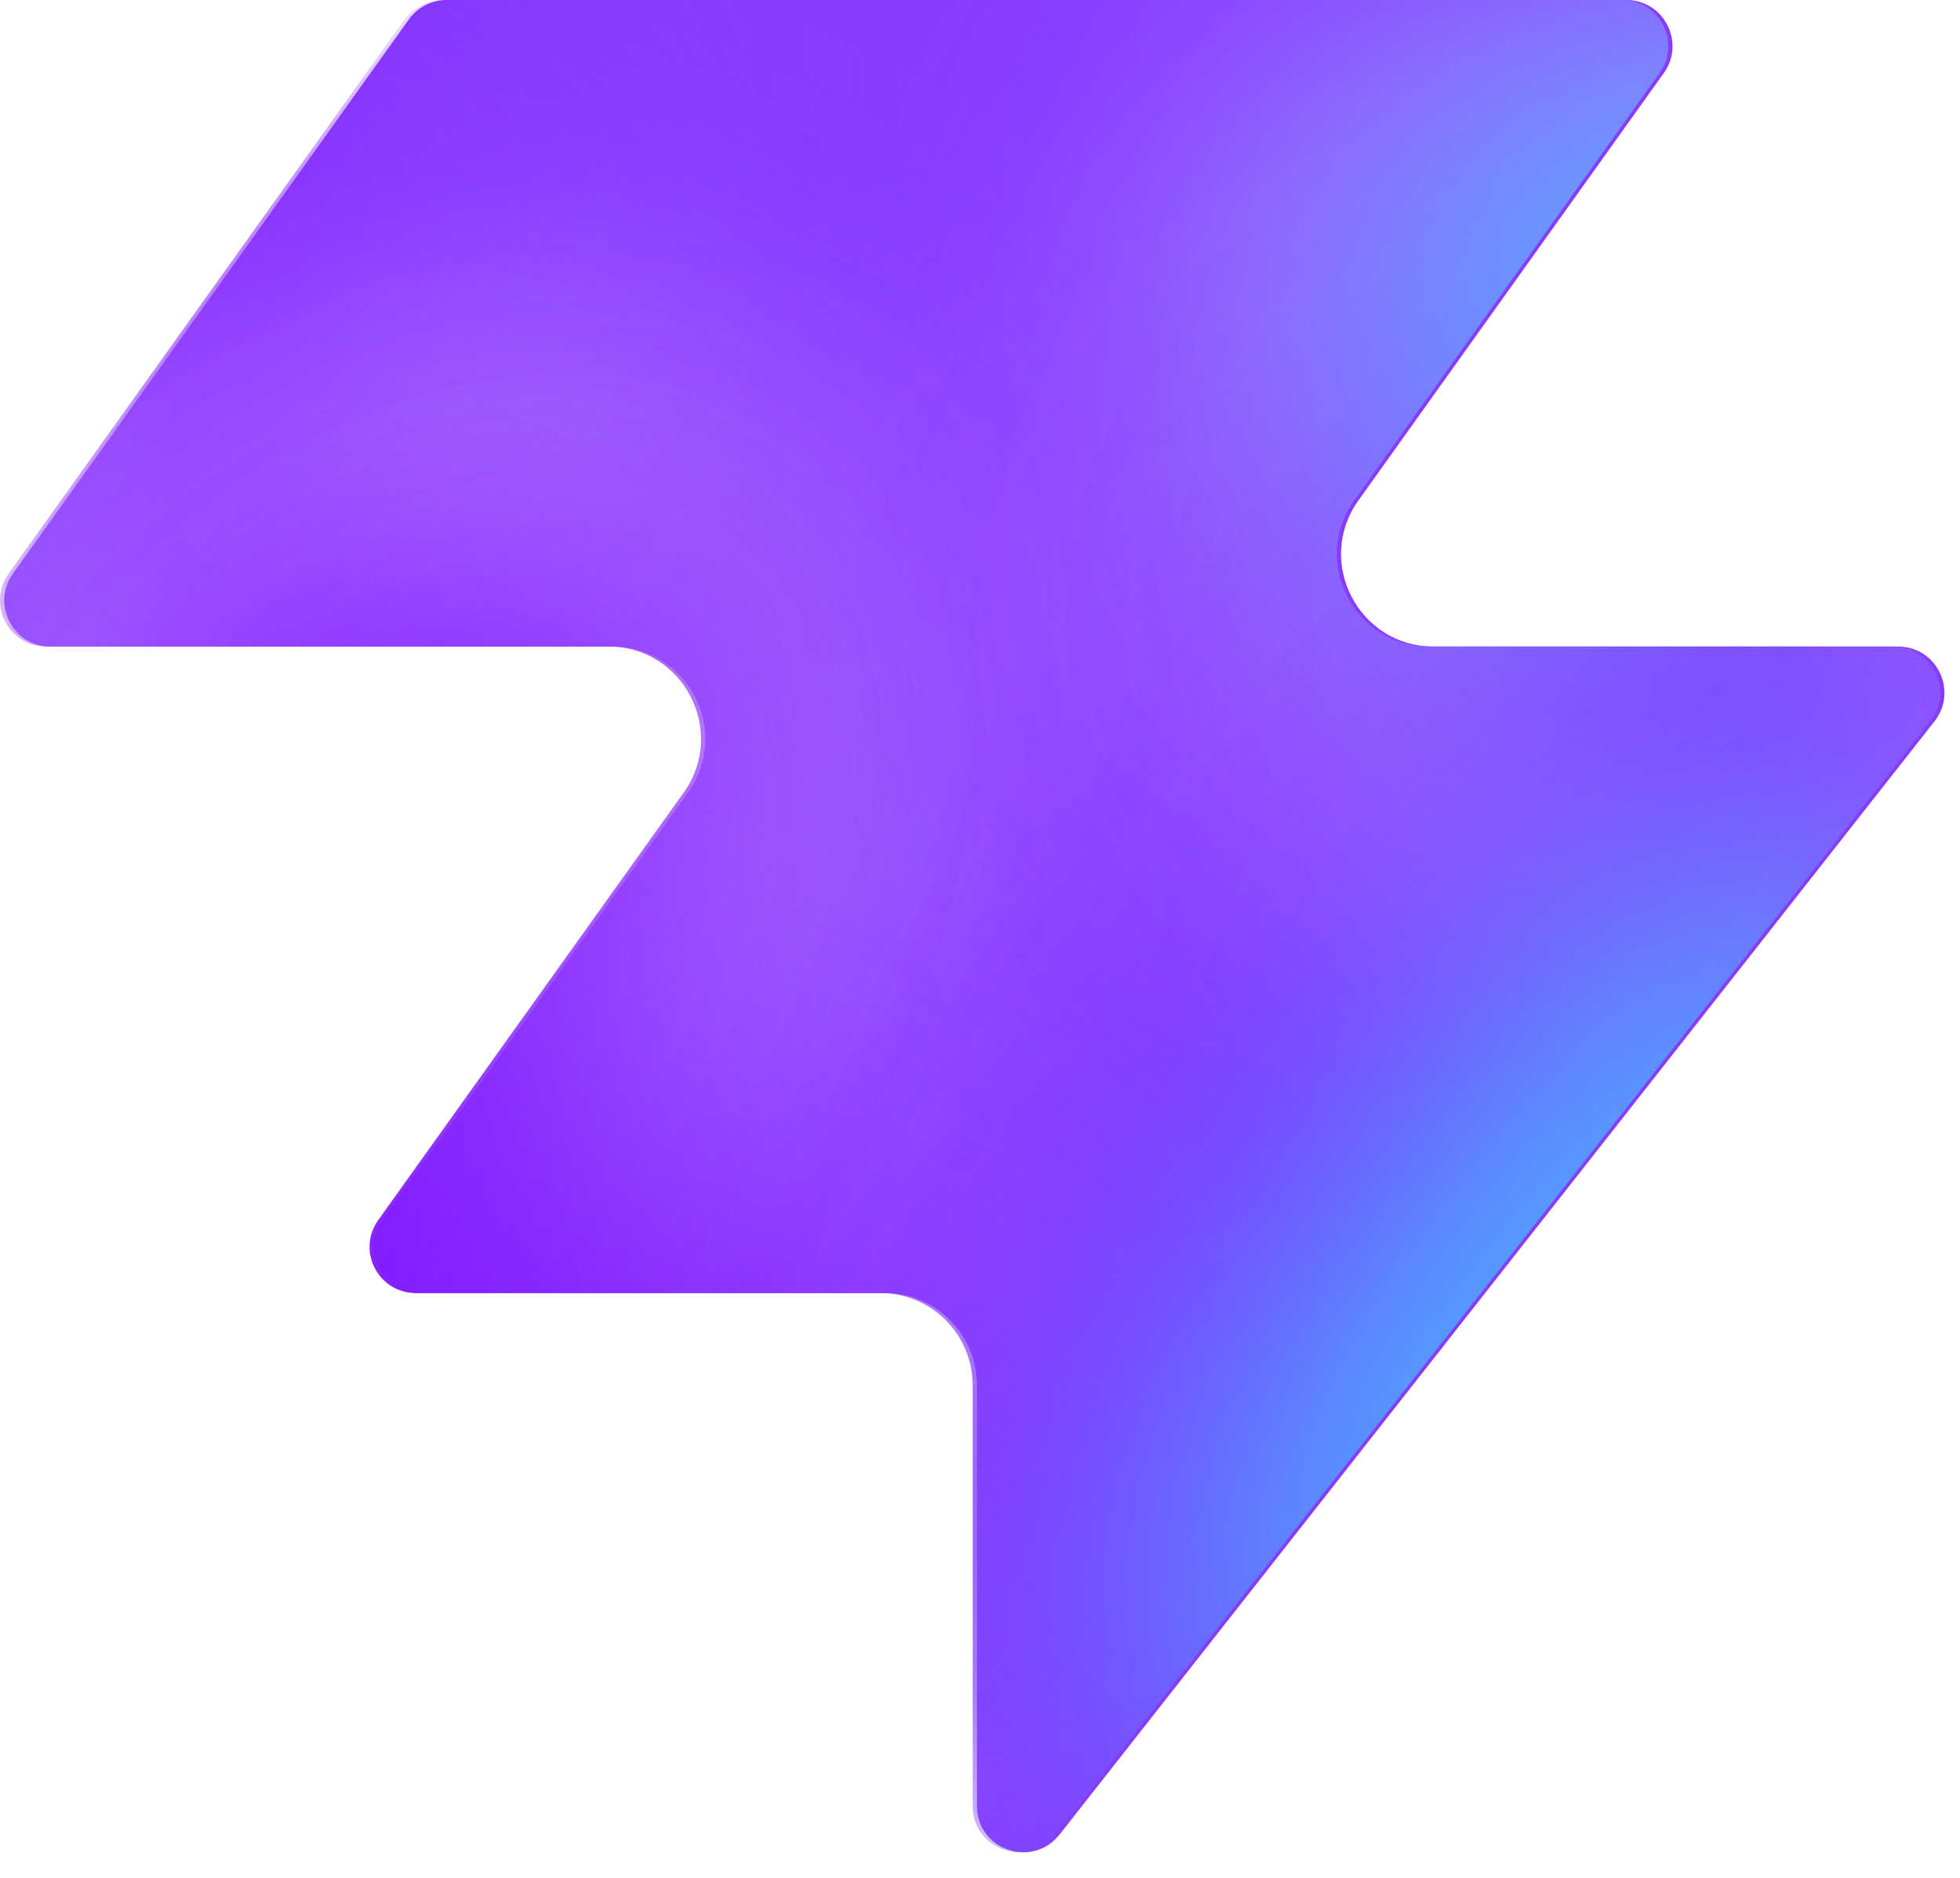
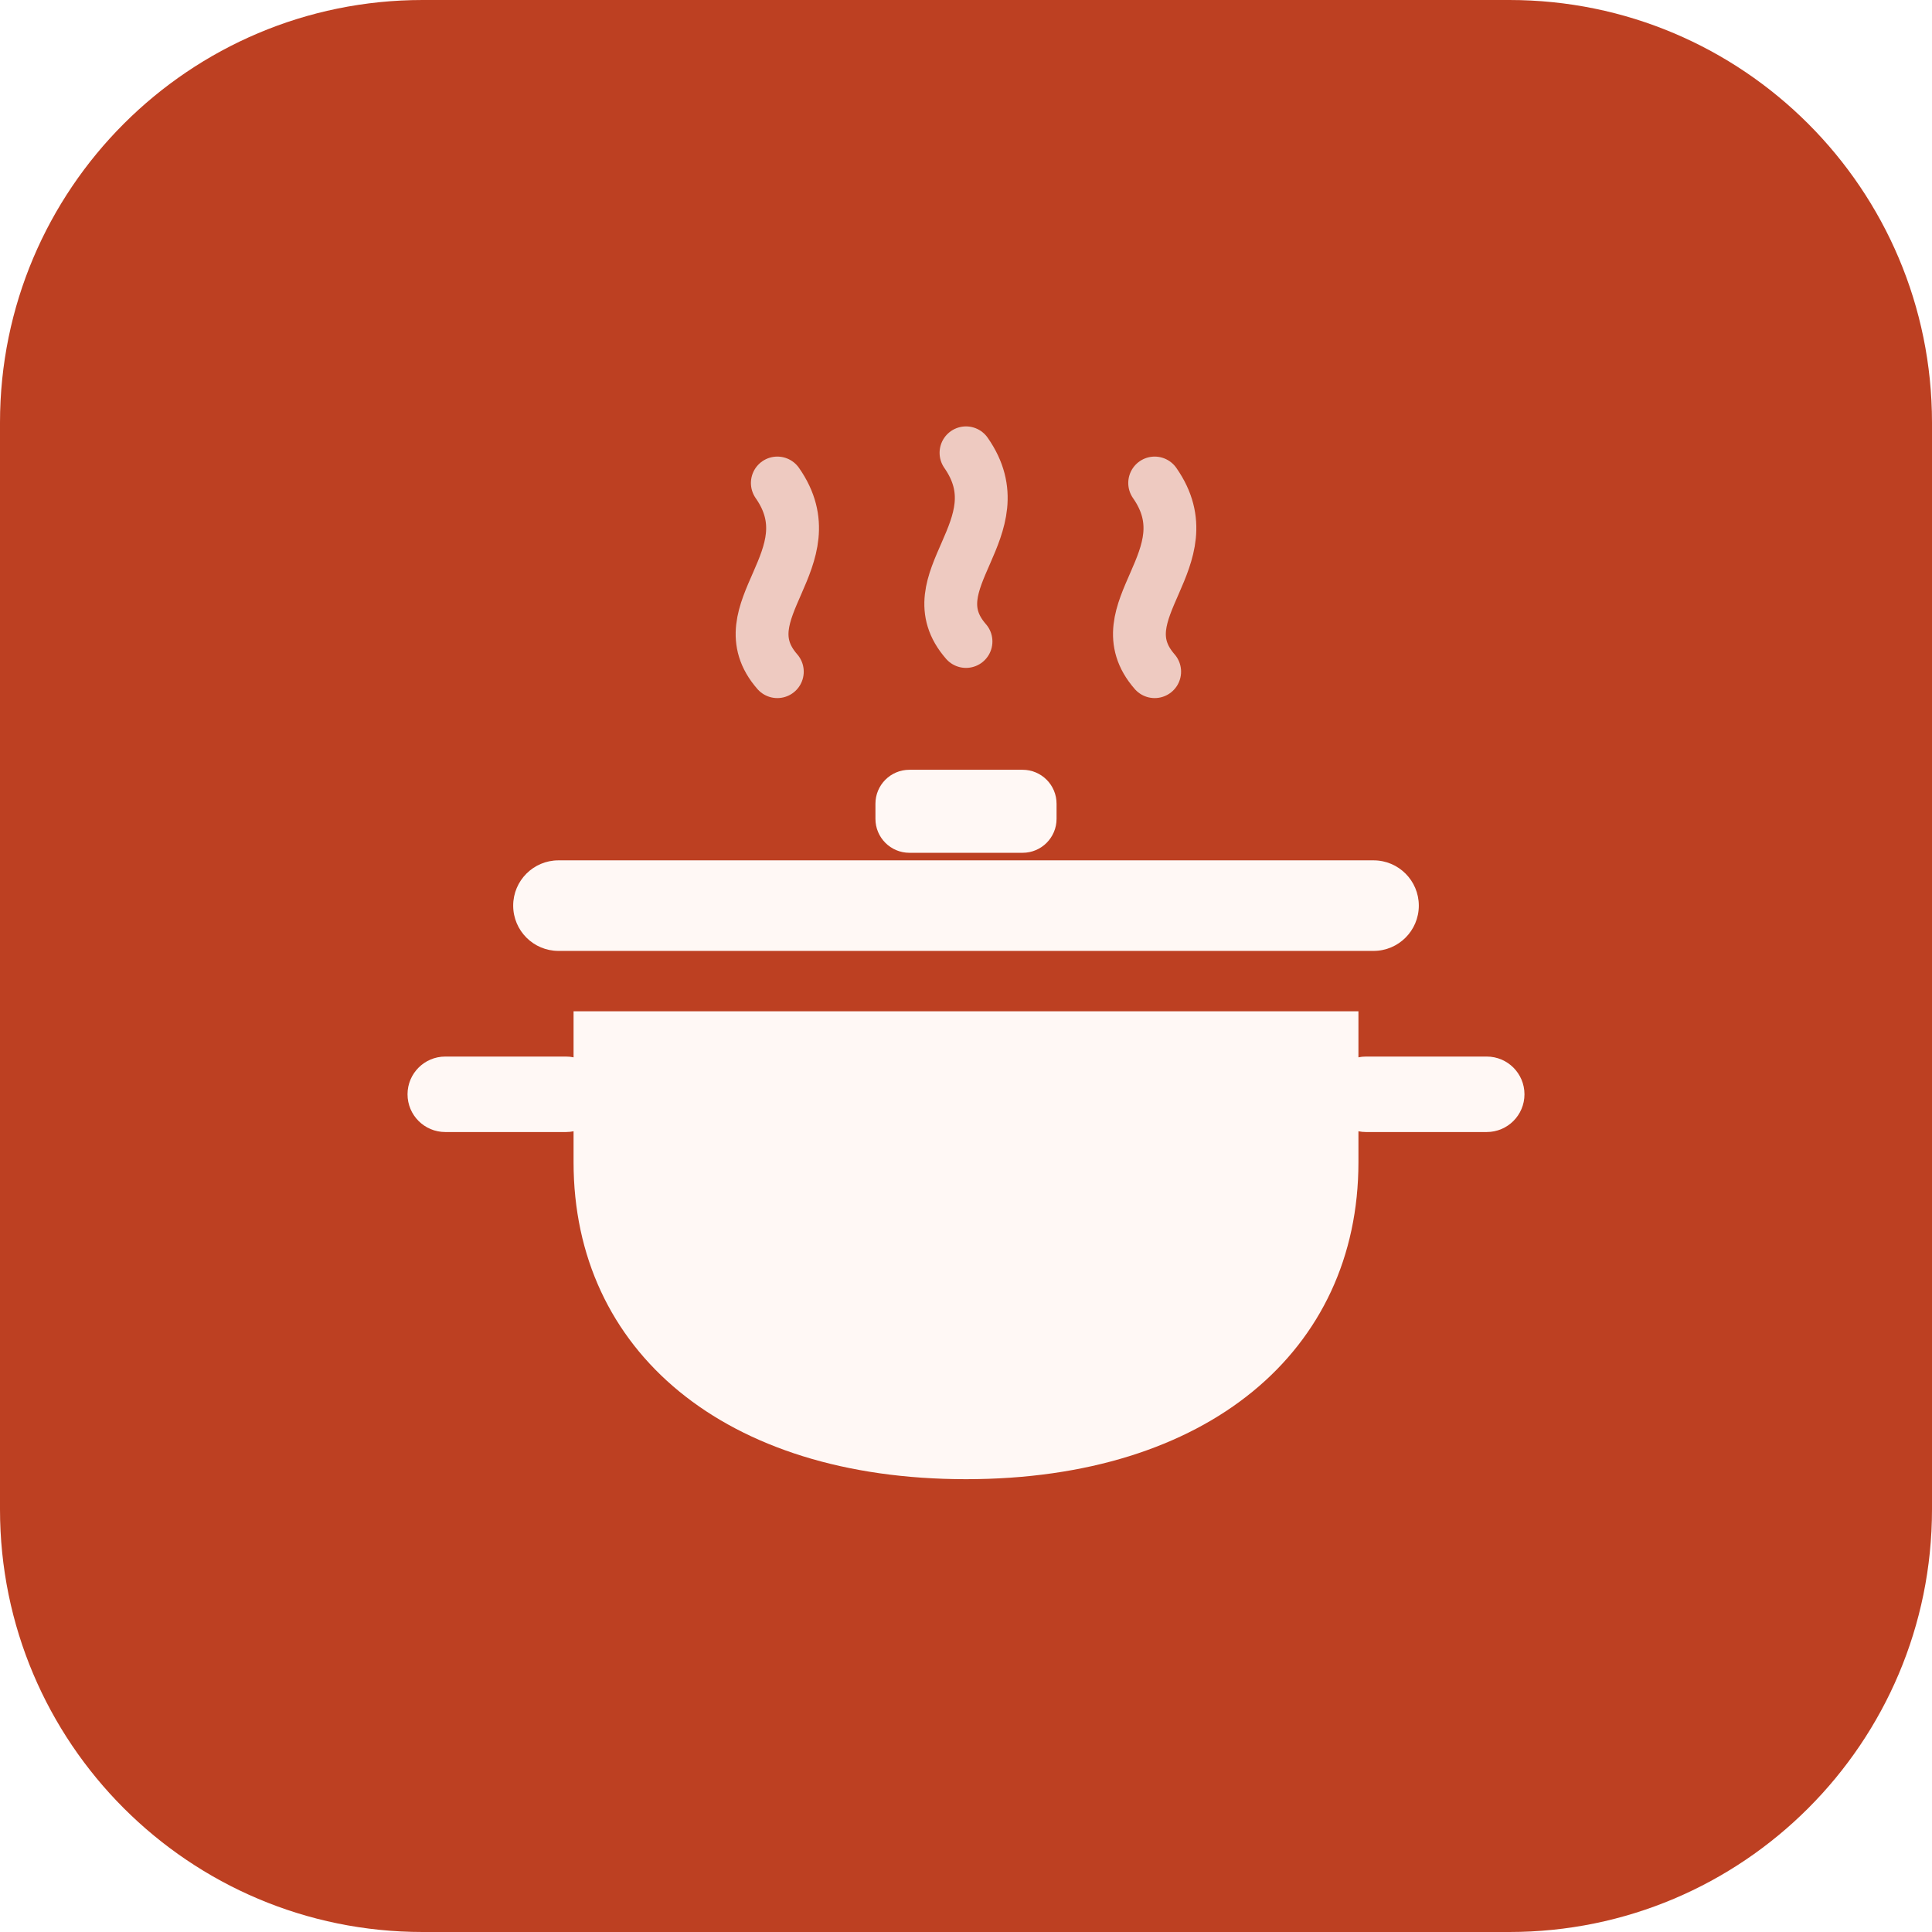
- <svg xmlns="http://www.w3.org/2000/svg" width="48" height="46" fill="none" viewBox="0 0 48 46">
-   <path fill="#863bff" d="M25.946 44.938c-.664.845-2.021.375-2.021-.698V33.937a2.26 2.26 0 0 0-2.262-2.262H10.287c-.92 0-1.456-1.04-.92-1.788l7.48-10.471c1.07-1.497 0-3.578-1.842-3.578H1.237c-.92 0-1.456-1.04-.92-1.788L10.013.474c.214-.297.556-.474.92-.474h28.894c.92 0 1.456 1.04.92 1.788l-7.48 10.471c-1.07 1.498 0 3.579 1.842 3.579h11.377c.943 0 1.473 1.088.89 1.83L25.947 44.94z" style="fill:#863bff;fill:color(display-p3 .525 .23 1);fill-opacity:1" />
-   <mask id="a" width="48" height="46" x="0" y="0" maskUnits="userSpaceOnUse" style="mask-type:alpha">
-     <path fill="#000" d="M25.842 44.938c-.664.844-2.021.375-2.021-.698V33.937a2.26 2.26 0 0 0-2.262-2.262H10.183c-.92 0-1.456-1.04-.92-1.788l7.48-10.471c1.07-1.498 0-3.579-1.842-3.579H1.133c-.92 0-1.456-1.04-.92-1.787L9.91.473c.214-.297.556-.474.92-.474h28.894c.92 0 1.456 1.04.92 1.788l-7.48 10.471c-1.07 1.498 0 3.578 1.842 3.578h11.377c.943 0 1.473 1.088.89 1.832L25.843 44.94z" style="fill:#000;fill-opacity:1" />
-   </mask>
-   <g mask="url(#a)">
-     <g filter="url(#b)">
-       <ellipse cx="5.508" cy="14.704" fill="#ede6ff" rx="5.508" ry="14.704" style="fill:#ede6ff;fill:color(display-p3 .927 .903 1);fill-opacity:1" transform="matrix(.00324 1 1 -.00324 -4.47 31.516)" />
-     </g>
-     <g filter="url(#c)">
-       <ellipse cx="10.399" cy="29.851" fill="#ede6ff" rx="10.399" ry="29.851" style="fill:#ede6ff;fill:color(display-p3 .927 .903 1);fill-opacity:1" transform="matrix(.00324 1 1 -.00324 -39.328 7.883)" />
-     </g>
-     <g filter="url(#d)">
-       <ellipse cx="5.508" cy="30.487" fill="#7e14ff" rx="5.508" ry="30.487" style="fill:#7e14ff;fill:color(display-p3 .492 .077 1);fill-opacity:1" transform="rotate(89.814 -25.913 -14.639)scale(1 -1)" />
-     </g>
-     <g filter="url(#e)">
-       <ellipse cx="5.508" cy="30.599" fill="#7e14ff" rx="5.508" ry="30.599" style="fill:#7e14ff;fill:color(display-p3 .492 .077 1);fill-opacity:1" transform="rotate(89.814 -32.644 -3.334)scale(1 -1)" />
-     </g>
-     <g filter="url(#f)">
-       <ellipse cx="5.508" cy="30.599" fill="#7e14ff" rx="5.508" ry="30.599" style="fill:#7e14ff;fill:color(display-p3 .492 .077 1);fill-opacity:1" transform="matrix(.00324 1 1 -.00324 -34.34 30.47)" />
-     </g>
-     <g filter="url(#g)">
-       <ellipse cx="14.072" cy="22.078" fill="#ede6ff" rx="14.072" ry="22.078" style="fill:#ede6ff;fill:color(display-p3 .927 .903 1);fill-opacity:1" transform="rotate(93.35 24.506 48.493)scale(-1 1)" />
-     </g>
-     <g filter="url(#h)">
-       <ellipse cx="3.47" cy="21.501" fill="#7e14ff" rx="3.47" ry="21.501" style="fill:#7e14ff;fill:color(display-p3 .492 .077 1);fill-opacity:1" transform="rotate(89.009 28.708 47.59)scale(-1 1)" />
-     </g>
-     <g filter="url(#i)">
-       <ellipse cx="3.47" cy="21.501" fill="#7e14ff" rx="3.47" ry="21.501" style="fill:#7e14ff;fill:color(display-p3 .492 .077 1);fill-opacity:1" transform="rotate(89.009 28.708 47.59)scale(-1 1)" />
-     </g>
-     <g filter="url(#j)">
-       <ellipse cx=".387" cy="8.972" fill="#7e14ff" rx="4.407" ry="29.108" style="fill:#7e14ff;fill:color(display-p3 .492 .077 1);fill-opacity:1" transform="rotate(39.51 .387 8.972)" />
-     </g>
-     <g filter="url(#k)">
-       <ellipse cx="47.523" cy="-6.092" fill="#7e14ff" rx="4.407" ry="29.108" style="fill:#7e14ff;fill:color(display-p3 .492 .077 1);fill-opacity:1" transform="rotate(37.892 47.523 -6.092)" />
-     </g>
-     <g filter="url(#l)">
-       <ellipse cx="41.412" cy="6.333" fill="#47bfff" rx="5.971" ry="9.665" style="fill:#47bfff;fill:color(display-p3 .28 .748 1);fill-opacity:1" transform="rotate(37.892 41.412 6.333)" />
-     </g>
-     <g filter="url(#m)">
-       <ellipse cx="-1.879" cy="38.332" fill="#7e14ff" rx="4.407" ry="29.108" style="fill:#7e14ff;fill:color(display-p3 .492 .077 1);fill-opacity:1" transform="rotate(37.892 -1.88 38.332)" />
-     </g>
-     <g filter="url(#n)">
-       <ellipse cx="-1.879" cy="38.332" fill="#7e14ff" rx="4.407" ry="29.108" style="fill:#7e14ff;fill:color(display-p3 .492 .077 1);fill-opacity:1" transform="rotate(37.892 -1.88 38.332)" />
-     </g>
-     <g filter="url(#o)">
-       <ellipse cx="35.651" cy="29.907" fill="#7e14ff" rx="4.407" ry="29.108" style="fill:#7e14ff;fill:color(display-p3 .492 .077 1);fill-opacity:1" transform="rotate(37.892 35.651 29.907)" />
-     </g>
-     <g filter="url(#p)">
-       <ellipse cx="38.418" cy="32.4" fill="#47bfff" rx="5.971" ry="15.297" style="fill:#47bfff;fill:color(display-p3 .28 .748 1);fill-opacity:1" transform="rotate(37.892 38.418 32.4)" />
-     </g>
+ <svg xmlns="http://www.w3.org/2000/svg" viewBox="0 0 512 512">
+   <rect width="512" height="512" rx="112" fill="#bd4022" />
+   <g fill="#fff8f5">
+     <rect x="136" y="228" width="240" height="24" rx="12" />
+     <rect x="232" y="204" width="48" height="22" rx="9" />
+     <path d="M152 268h208v40c0 50-40 84-104 84s-104-34-104-84z" />
+     <rect x="108" y="280" width="52" height="20" rx="10" />
+     <rect x="352" y="280" width="52" height="20" rx="10" />
  </g>
-   <defs>
-     <filter id="b" width="60.045" height="41.654" x="-19.77" y="16.149" color-interpolation-filters="sRGB" filterUnits="userSpaceOnUse">
-       <feFlood flood-opacity="0" result="BackgroundImageFix" />
-       <feBlend in="SourceGraphic" in2="BackgroundImageFix" result="shape" />
-       <feGaussianBlur result="effect1_foregroundBlur_2002_17158" stdDeviation="7.659" />
-     </filter>
-     <filter id="c" width="90.34" height="51.437" x="-54.613" y="-7.533" color-interpolation-filters="sRGB" filterUnits="userSpaceOnUse">
-       <feFlood flood-opacity="0" result="BackgroundImageFix" />
-       <feBlend in="SourceGraphic" in2="BackgroundImageFix" result="shape" />
-       <feGaussianBlur result="effect1_foregroundBlur_2002_17158" stdDeviation="7.659" />
-     </filter>
-     <filter id="d" width="79.355" height="29.4" x="-49.64" y="2.03" color-interpolation-filters="sRGB" filterUnits="userSpaceOnUse">
-       <feFlood flood-opacity="0" result="BackgroundImageFix" />
-       <feBlend in="SourceGraphic" in2="BackgroundImageFix" result="shape" />
-       <feGaussianBlur result="effect1_foregroundBlur_2002_17158" stdDeviation="4.596" />
-     </filter>
-     <filter id="e" width="79.579" height="29.4" x="-45.045" y="20.029" color-interpolation-filters="sRGB" filterUnits="userSpaceOnUse">
-       <feFlood flood-opacity="0" result="BackgroundImageFix" />
-       <feBlend in="SourceGraphic" in2="BackgroundImageFix" result="shape" />
-       <feGaussianBlur result="effect1_foregroundBlur_2002_17158" stdDeviation="4.596" />
-     </filter>
-     <filter id="f" width="79.579" height="29.4" x="-43.513" y="21.178" color-interpolation-filters="sRGB" filterUnits="userSpaceOnUse">
-       <feFlood flood-opacity="0" result="BackgroundImageFix" />
-       <feBlend in="SourceGraphic" in2="BackgroundImageFix" result="shape" />
-       <feGaussianBlur result="effect1_foregroundBlur_2002_17158" stdDeviation="4.596" />
-     </filter>
-     <filter id="g" width="74.749" height="58.852" x="15.756" y="-17.901" color-interpolation-filters="sRGB" filterUnits="userSpaceOnUse">
-       <feFlood flood-opacity="0" result="BackgroundImageFix" />
-       <feBlend in="SourceGraphic" in2="BackgroundImageFix" result="shape" />
-       <feGaussianBlur result="effect1_foregroundBlur_2002_17158" stdDeviation="7.659" />
-     </filter>
-     <filter id="h" width="61.377" height="25.362" x="23.548" y="2.284" color-interpolation-filters="sRGB" filterUnits="userSpaceOnUse">
-       <feFlood flood-opacity="0" result="BackgroundImageFix" />
-       <feBlend in="SourceGraphic" in2="BackgroundImageFix" result="shape" />
-       <feGaussianBlur result="effect1_foregroundBlur_2002_17158" stdDeviation="4.596" />
-     </filter>
-     <filter id="i" width="61.377" height="25.362" x="23.548" y="2.284" color-interpolation-filters="sRGB" filterUnits="userSpaceOnUse">
-       <feFlood flood-opacity="0" result="BackgroundImageFix" />
-       <feBlend in="SourceGraphic" in2="BackgroundImageFix" result="shape" />
-       <feGaussianBlur result="effect1_foregroundBlur_2002_17158" stdDeviation="4.596" />
-     </filter>
-     <filter id="j" width="56.045" height="63.649" x="-27.636" y="-22.853" color-interpolation-filters="sRGB" filterUnits="userSpaceOnUse">
-       <feFlood flood-opacity="0" result="BackgroundImageFix" />
-       <feBlend in="SourceGraphic" in2="BackgroundImageFix" result="shape" />
-       <feGaussianBlur result="effect1_foregroundBlur_2002_17158" stdDeviation="4.596" />
-     </filter>
-     <filter id="k" width="54.814" height="64.646" x="20.116" y="-38.415" color-interpolation-filters="sRGB" filterUnits="userSpaceOnUse">
-       <feFlood flood-opacity="0" result="BackgroundImageFix" />
-       <feBlend in="SourceGraphic" in2="BackgroundImageFix" result="shape" />
-       <feGaussianBlur result="effect1_foregroundBlur_2002_17158" stdDeviation="4.596" />
-     </filter>
-     <filter id="l" width="33.541" height="35.313" x="24.641" y="-11.323" color-interpolation-filters="sRGB" filterUnits="userSpaceOnUse">
-       <feFlood flood-opacity="0" result="BackgroundImageFix" />
-       <feBlend in="SourceGraphic" in2="BackgroundImageFix" result="shape" />
-       <feGaussianBlur result="effect1_foregroundBlur_2002_17158" stdDeviation="4.596" />
-     </filter>
-     <filter id="m" width="54.814" height="64.646" x="-29.286" y="6.009" color-interpolation-filters="sRGB" filterUnits="userSpaceOnUse">
-       <feFlood flood-opacity="0" result="BackgroundImageFix" />
-       <feBlend in="SourceGraphic" in2="BackgroundImageFix" result="shape" />
-       <feGaussianBlur result="effect1_foregroundBlur_2002_17158" stdDeviation="4.596" />
-     </filter>
-     <filter id="n" width="54.814" height="64.646" x="-29.286" y="6.009" color-interpolation-filters="sRGB" filterUnits="userSpaceOnUse">
-       <feFlood flood-opacity="0" result="BackgroundImageFix" />
-       <feBlend in="SourceGraphic" in2="BackgroundImageFix" result="shape" />
-       <feGaussianBlur result="effect1_foregroundBlur_2002_17158" stdDeviation="4.596" />
-     </filter>
-     <filter id="o" width="54.814" height="64.646" x="8.244" y="-2.416" color-interpolation-filters="sRGB" filterUnits="userSpaceOnUse">
-       <feFlood flood-opacity="0" result="BackgroundImageFix" />
-       <feBlend in="SourceGraphic" in2="BackgroundImageFix" result="shape" />
-       <feGaussianBlur result="effect1_foregroundBlur_2002_17158" stdDeviation="4.596" />
-     </filter>
-     <filter id="p" width="39.409" height="43.623" x="18.713" y="10.588" color-interpolation-filters="sRGB" filterUnits="userSpaceOnUse">
-       <feFlood flood-opacity="0" result="BackgroundImageFix" />
-       <feBlend in="SourceGraphic" in2="BackgroundImageFix" result="shape" />
-       <feGaussianBlur result="effect1_foregroundBlur_2002_17158" stdDeviation="4.596" />
-     </filter>
-   </defs>
+   <g stroke="#fff8f5" stroke-width="14" stroke-linecap="round" fill="none" opacity=".75">
+     <path d="M206 178c-14-16 14-30 0-50" />
+     <path d="M256 170c-14-16 14-30 0-50" />
+     <path d="M306 178c-14-16 14-30 0-50" />
+   </g>
</svg>
